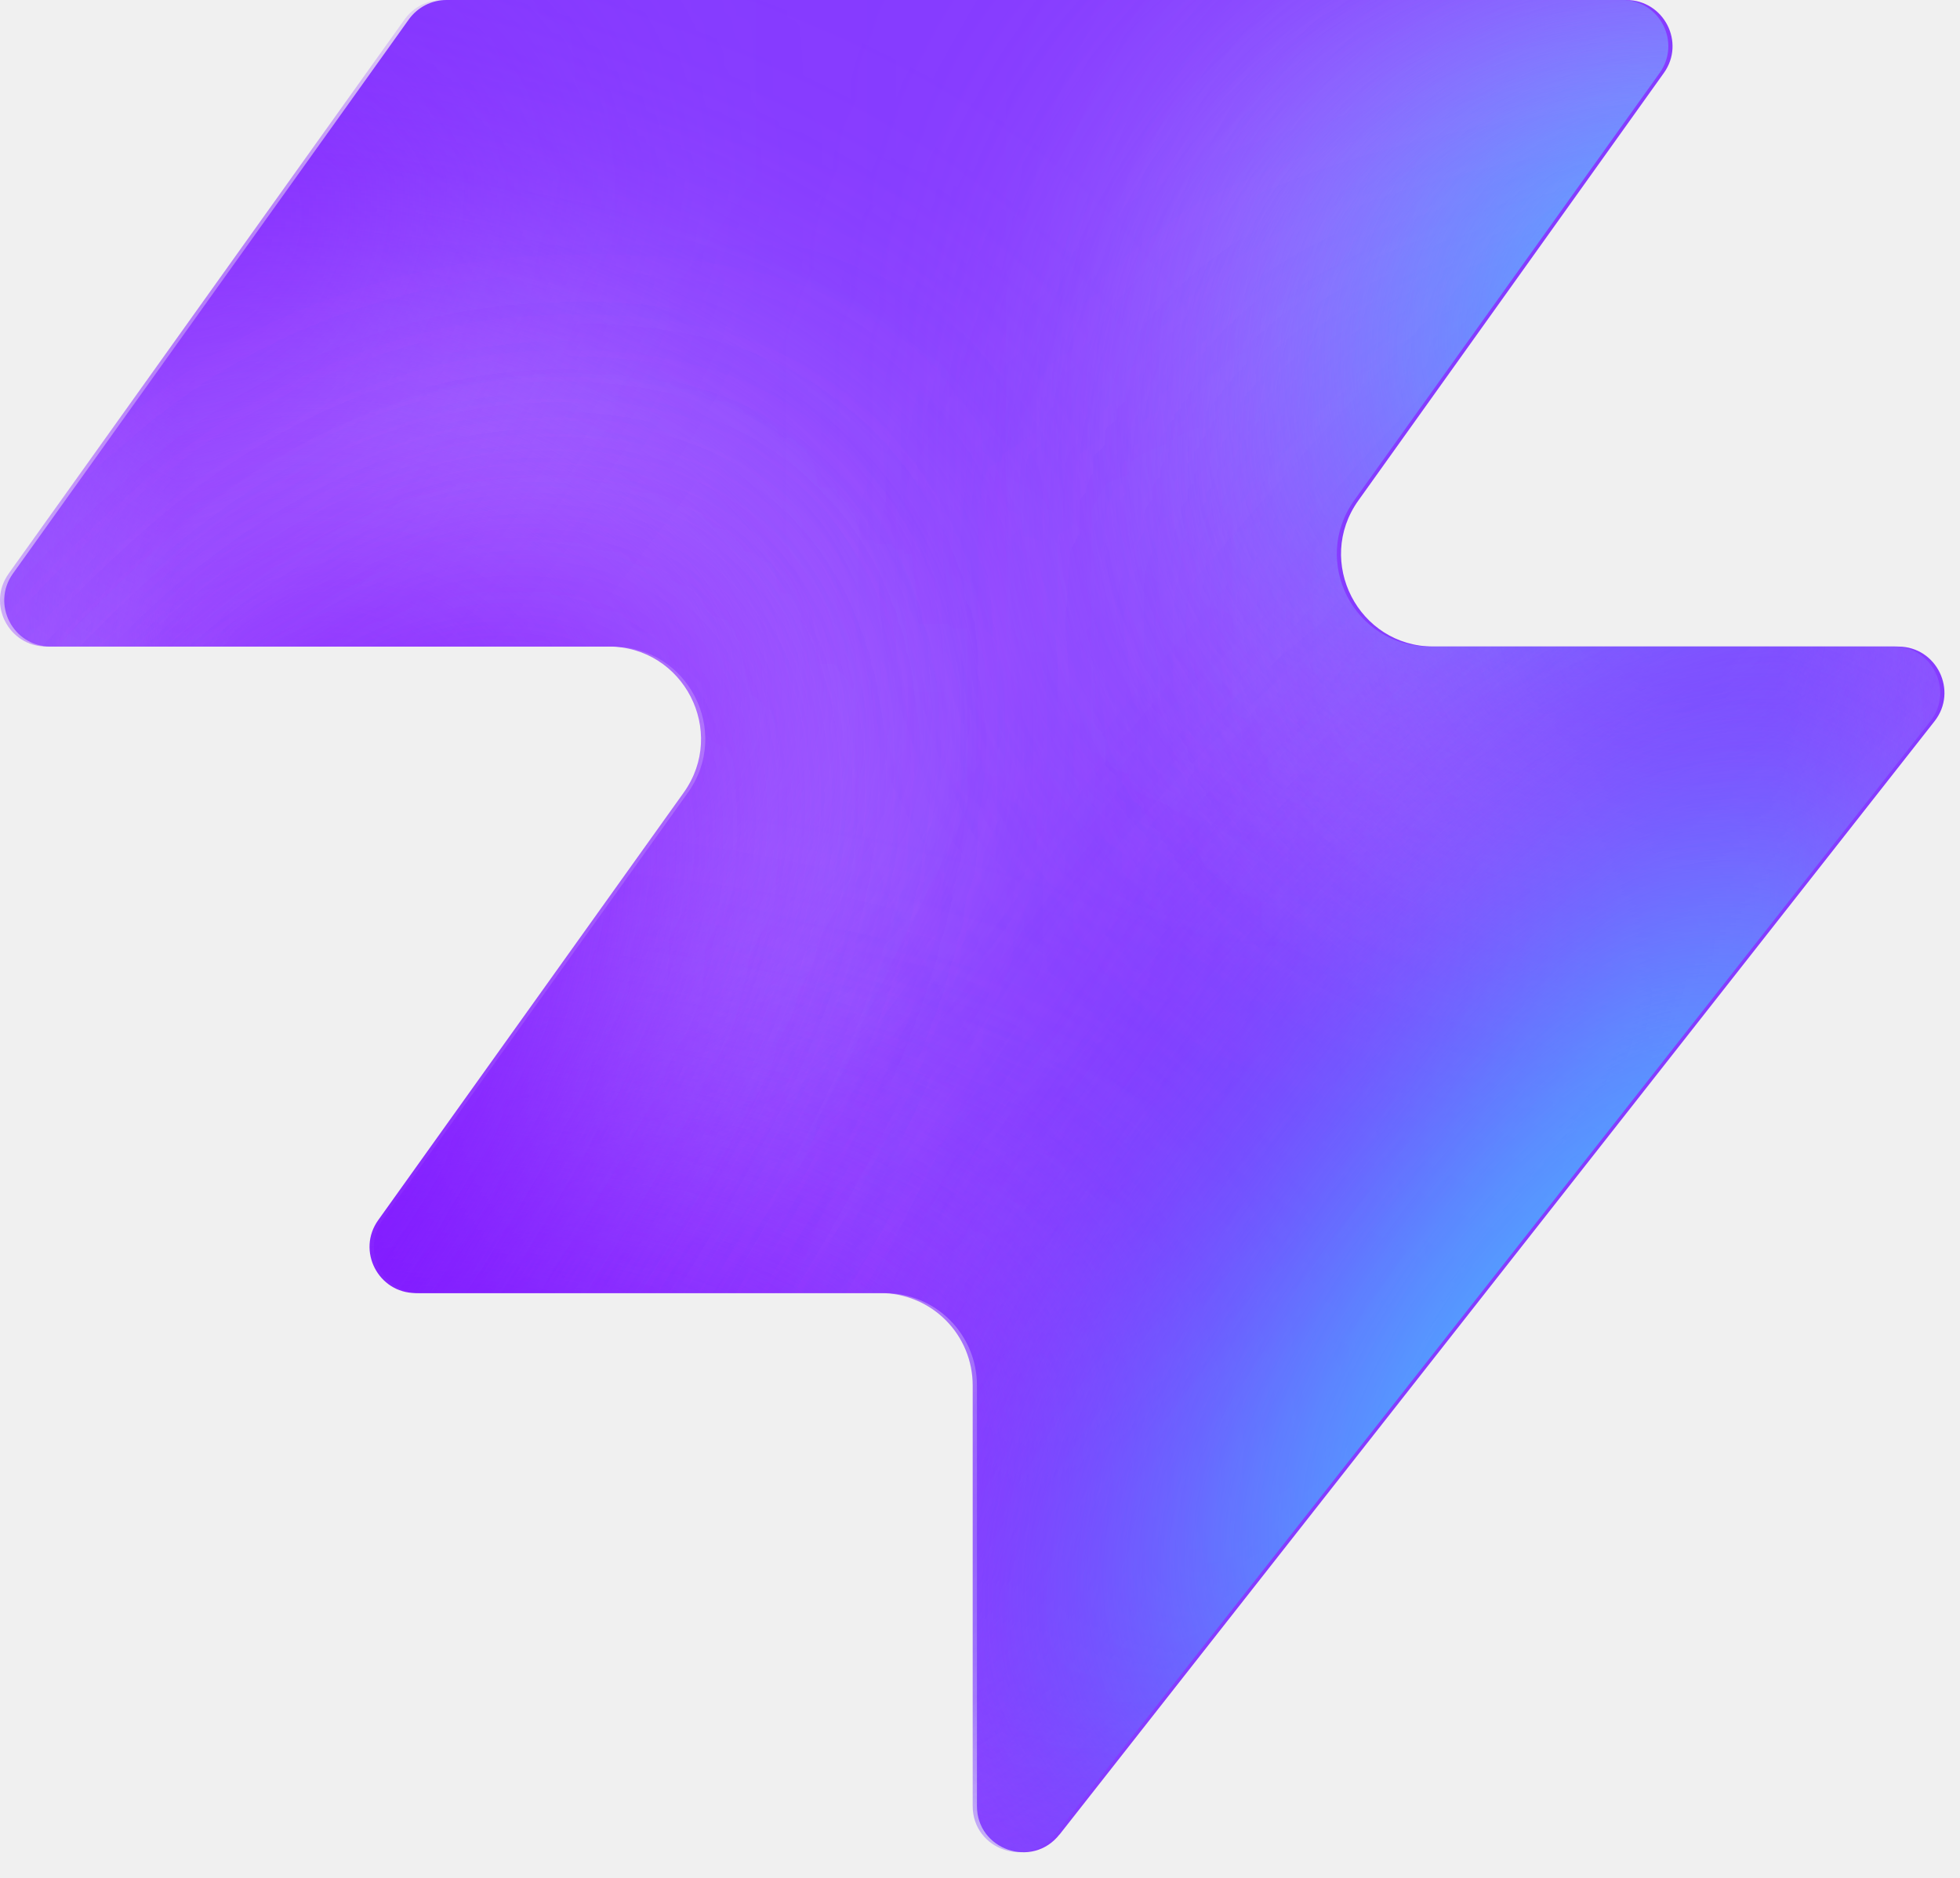
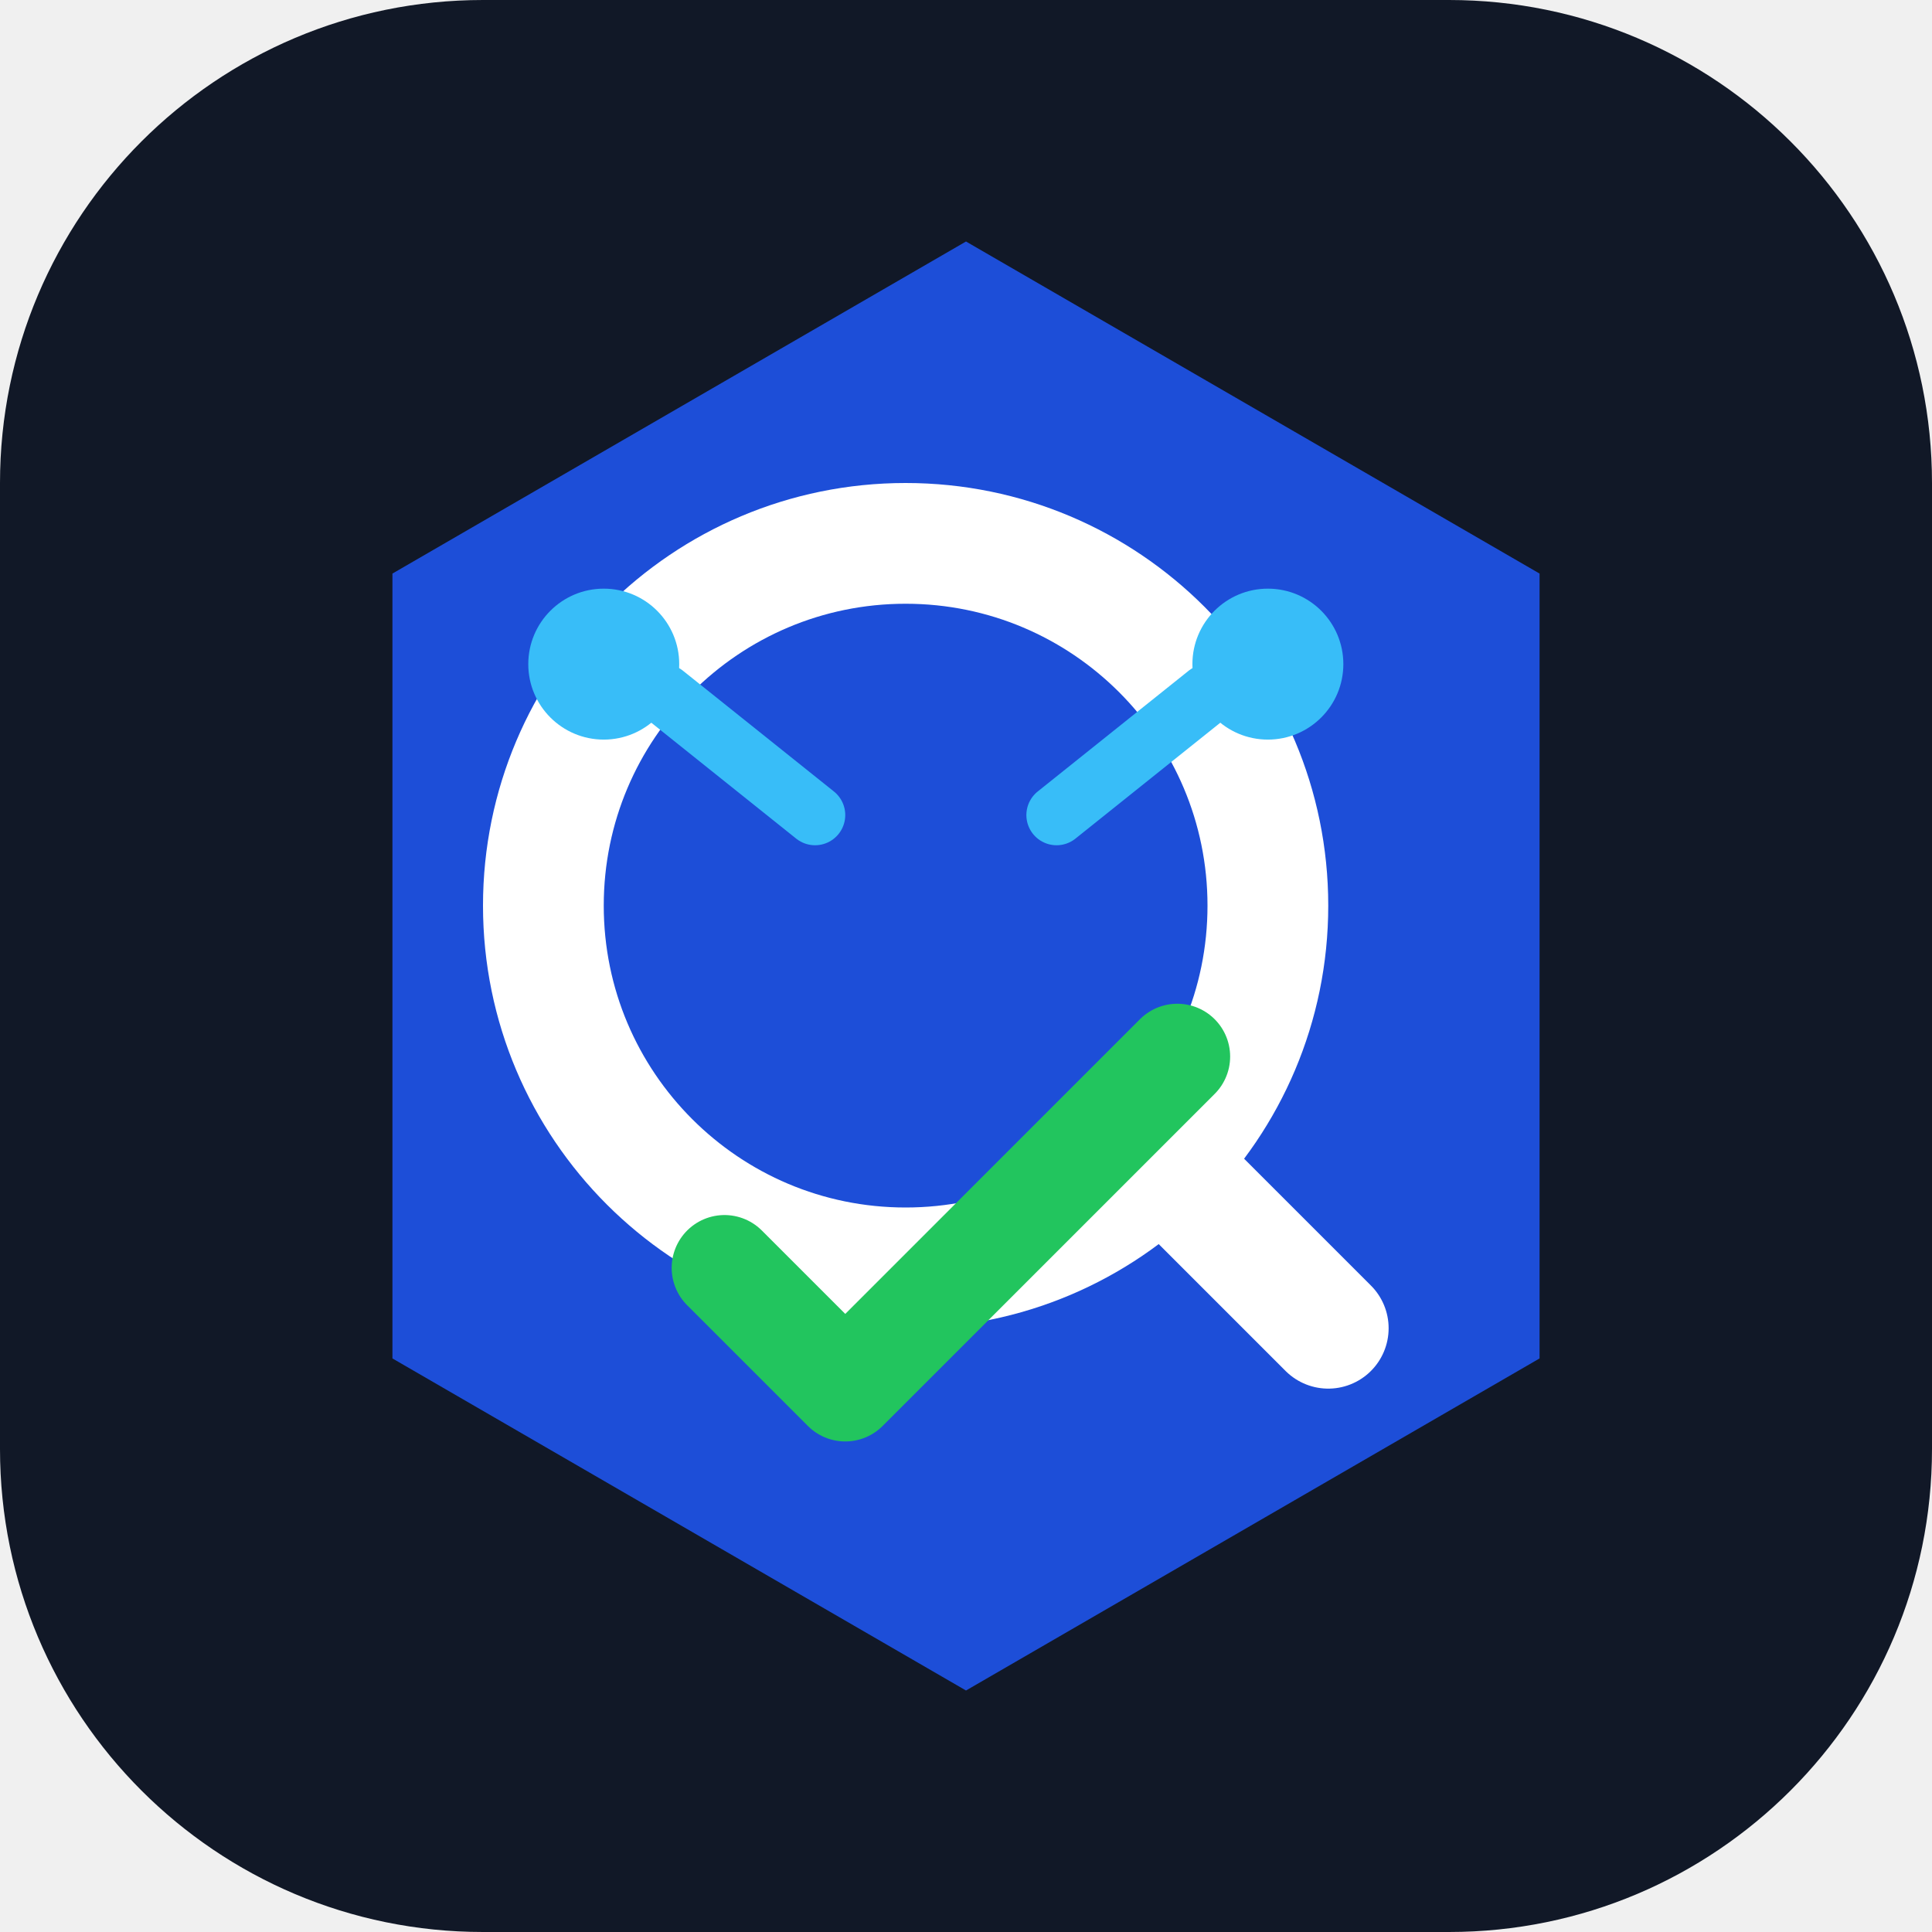
- <svg xmlns="http://www.w3.org/2000/svg" width="48" height="46" fill="none" viewBox="0 0 48 46">
-   <path fill="#863bff" d="M25.946 44.938c-.664.845-2.021.375-2.021-.698V33.937a2.26 2.26 0 0 0-2.262-2.262H10.287c-.92 0-1.456-1.04-.92-1.788l7.48-10.471c1.07-1.497 0-3.578-1.842-3.578H1.237c-.92 0-1.456-1.04-.92-1.788L10.013.474c.214-.297.556-.474.92-.474h28.894c.92 0 1.456 1.04.92 1.788l-7.48 10.471c-1.07 1.498 0 3.579 1.842 3.579h11.377c.943 0 1.473 1.088.89 1.83L25.947 44.94z" style="fill:#863bff;fill:color(display-p3 .525 .23 1);fill-opacity:1" />
-   <mask id="a" width="48" height="46" x="0" y="0" maskUnits="userSpaceOnUse" style="mask-type:alpha">
-     <path fill="#000" d="M25.842 44.938c-.664.844-2.021.375-2.021-.698V33.937a2.26 2.26 0 0 0-2.262-2.262H10.183c-.92 0-1.456-1.04-.92-1.788l7.48-10.471c1.07-1.498 0-3.579-1.842-3.579H1.133c-.92 0-1.456-1.04-.92-1.787L9.91.473c.214-.297.556-.474.92-.474h28.894c.92 0 1.456 1.04.92 1.788l-7.48 10.471c-1.07 1.498 0 3.578 1.842 3.578h11.377c.943 0 1.473 1.088.89 1.832L25.843 44.94z" style="fill:#000;fill-opacity:1" />
-   </mask>
-   <g mask="url(#a)">
-     <g filter="url(#b)">
-       <ellipse cx="5.508" cy="14.704" fill="#ede6ff" rx="5.508" ry="14.704" style="fill:#ede6ff;fill:color(display-p3 .927 .903 1);fill-opacity:1" transform="matrix(.00324 1 1 -.00324 -4.47 31.516)" />
-     </g>
-     <g filter="url(#c)">
-       <ellipse cx="10.399" cy="29.851" fill="#ede6ff" rx="10.399" ry="29.851" style="fill:#ede6ff;fill:color(display-p3 .927 .903 1);fill-opacity:1" transform="matrix(.00324 1 1 -.00324 -39.328 7.883)" />
-     </g>
-     <g filter="url(#d)">
-       <ellipse cx="5.508" cy="30.487" fill="#7e14ff" rx="5.508" ry="30.487" style="fill:#7e14ff;fill:color(display-p3 .492 .077 1);fill-opacity:1" transform="rotate(89.814 -25.913 -14.639)scale(1 -1)" />
-     </g>
-     <g filter="url(#e)">
-       <ellipse cx="5.508" cy="30.599" fill="#7e14ff" rx="5.508" ry="30.599" style="fill:#7e14ff;fill:color(display-p3 .492 .077 1);fill-opacity:1" transform="rotate(89.814 -32.644 -3.334)scale(1 -1)" />
-     </g>
-     <g filter="url(#f)">
-       <ellipse cx="5.508" cy="30.599" fill="#7e14ff" rx="5.508" ry="30.599" style="fill:#7e14ff;fill:color(display-p3 .492 .077 1);fill-opacity:1" transform="matrix(.00324 1 1 -.00324 -34.34 30.47)" />
-     </g>
-     <g filter="url(#g)">
-       <ellipse cx="14.072" cy="22.078" fill="#ede6ff" rx="14.072" ry="22.078" style="fill:#ede6ff;fill:color(display-p3 .927 .903 1);fill-opacity:1" transform="rotate(93.35 24.506 48.493)scale(-1 1)" />
-     </g>
-     <g filter="url(#h)">
-       <ellipse cx="3.47" cy="21.501" fill="#7e14ff" rx="3.47" ry="21.501" style="fill:#7e14ff;fill:color(display-p3 .492 .077 1);fill-opacity:1" transform="rotate(89.009 28.708 47.59)scale(-1 1)" />
-     </g>
-     <g filter="url(#i)">
-       <ellipse cx="3.47" cy="21.501" fill="#7e14ff" rx="3.47" ry="21.501" style="fill:#7e14ff;fill:color(display-p3 .492 .077 1);fill-opacity:1" transform="rotate(89.009 28.708 47.59)scale(-1 1)" />
-     </g>
-     <g filter="url(#j)">
-       <ellipse cx=".387" cy="8.972" fill="#7e14ff" rx="4.407" ry="29.108" style="fill:#7e14ff;fill:color(display-p3 .492 .077 1);fill-opacity:1" transform="rotate(39.51 .387 8.972)" />
-     </g>
-     <g filter="url(#k)">
-       <ellipse cx="47.523" cy="-6.092" fill="#7e14ff" rx="4.407" ry="29.108" style="fill:#7e14ff;fill:color(display-p3 .492 .077 1);fill-opacity:1" transform="rotate(37.892 47.523 -6.092)" />
-     </g>
-     <g filter="url(#l)">
-       <ellipse cx="41.412" cy="6.333" fill="#47bfff" rx="5.971" ry="9.665" style="fill:#47bfff;fill:color(display-p3 .28 .748 1);fill-opacity:1" transform="rotate(37.892 41.412 6.333)" />
-     </g>
-     <g filter="url(#m)">
-       <ellipse cx="-1.879" cy="38.332" fill="#7e14ff" rx="4.407" ry="29.108" style="fill:#7e14ff;fill:color(display-p3 .492 .077 1);fill-opacity:1" transform="rotate(37.892 -1.88 38.332)" />
-     </g>
-     <g filter="url(#n)">
-       <ellipse cx="-1.879" cy="38.332" fill="#7e14ff" rx="4.407" ry="29.108" style="fill:#7e14ff;fill:color(display-p3 .492 .077 1);fill-opacity:1" transform="rotate(37.892 -1.88 38.332)" />
-     </g>
-     <g filter="url(#o)">
-       <ellipse cx="35.651" cy="29.907" fill="#7e14ff" rx="4.407" ry="29.108" style="fill:#7e14ff;fill:color(display-p3 .492 .077 1);fill-opacity:1" transform="rotate(37.892 35.651 29.907)" />
-     </g>
-     <g filter="url(#p)">
-       <ellipse cx="38.418" cy="32.4" fill="#47bfff" rx="5.971" ry="15.297" style="fill:#47bfff;fill:color(display-p3 .28 .748 1);fill-opacity:1" transform="rotate(37.892 38.418 32.4)" />
-     </g>
-   </g>
-   <defs>
-     <filter id="b" width="60.045" height="41.654" x="-19.77" y="16.149" color-interpolation-filters="sRGB" filterUnits="userSpaceOnUse">
-       <feFlood flood-opacity="0" result="BackgroundImageFix" />
-       <feBlend in="SourceGraphic" in2="BackgroundImageFix" result="shape" />
-       <feGaussianBlur result="effect1_foregroundBlur_2002_17158" stdDeviation="7.659" />
-     </filter>
-     <filter id="c" width="90.34" height="51.437" x="-54.613" y="-7.533" color-interpolation-filters="sRGB" filterUnits="userSpaceOnUse">
-       <feFlood flood-opacity="0" result="BackgroundImageFix" />
-       <feBlend in="SourceGraphic" in2="BackgroundImageFix" result="shape" />
-       <feGaussianBlur result="effect1_foregroundBlur_2002_17158" stdDeviation="7.659" />
-     </filter>
-     <filter id="d" width="79.355" height="29.4" x="-49.64" y="2.03" color-interpolation-filters="sRGB" filterUnits="userSpaceOnUse">
-       <feFlood flood-opacity="0" result="BackgroundImageFix" />
-       <feBlend in="SourceGraphic" in2="BackgroundImageFix" result="shape" />
-       <feGaussianBlur result="effect1_foregroundBlur_2002_17158" stdDeviation="4.596" />
-     </filter>
-     <filter id="e" width="79.579" height="29.4" x="-45.045" y="20.029" color-interpolation-filters="sRGB" filterUnits="userSpaceOnUse">
-       <feFlood flood-opacity="0" result="BackgroundImageFix" />
-       <feBlend in="SourceGraphic" in2="BackgroundImageFix" result="shape" />
-       <feGaussianBlur result="effect1_foregroundBlur_2002_17158" stdDeviation="4.596" />
-     </filter>
-     <filter id="f" width="79.579" height="29.4" x="-43.513" y="21.178" color-interpolation-filters="sRGB" filterUnits="userSpaceOnUse">
-       <feFlood flood-opacity="0" result="BackgroundImageFix" />
-       <feBlend in="SourceGraphic" in2="BackgroundImageFix" result="shape" />
-       <feGaussianBlur result="effect1_foregroundBlur_2002_17158" stdDeviation="4.596" />
-     </filter>
-     <filter id="g" width="74.749" height="58.852" x="15.756" y="-17.901" color-interpolation-filters="sRGB" filterUnits="userSpaceOnUse">
-       <feFlood flood-opacity="0" result="BackgroundImageFix" />
-       <feBlend in="SourceGraphic" in2="BackgroundImageFix" result="shape" />
-       <feGaussianBlur result="effect1_foregroundBlur_2002_17158" stdDeviation="7.659" />
-     </filter>
-     <filter id="h" width="61.377" height="25.362" x="23.548" y="2.284" color-interpolation-filters="sRGB" filterUnits="userSpaceOnUse">
-       <feFlood flood-opacity="0" result="BackgroundImageFix" />
-       <feBlend in="SourceGraphic" in2="BackgroundImageFix" result="shape" />
-       <feGaussianBlur result="effect1_foregroundBlur_2002_17158" stdDeviation="4.596" />
-     </filter>
-     <filter id="i" width="61.377" height="25.362" x="23.548" y="2.284" color-interpolation-filters="sRGB" filterUnits="userSpaceOnUse">
-       <feFlood flood-opacity="0" result="BackgroundImageFix" />
-       <feBlend in="SourceGraphic" in2="BackgroundImageFix" result="shape" />
-       <feGaussianBlur result="effect1_foregroundBlur_2002_17158" stdDeviation="4.596" />
-     </filter>
-     <filter id="j" width="56.045" height="63.649" x="-27.636" y="-22.853" color-interpolation-filters="sRGB" filterUnits="userSpaceOnUse">
-       <feFlood flood-opacity="0" result="BackgroundImageFix" />
-       <feBlend in="SourceGraphic" in2="BackgroundImageFix" result="shape" />
-       <feGaussianBlur result="effect1_foregroundBlur_2002_17158" stdDeviation="4.596" />
-     </filter>
-     <filter id="k" width="54.814" height="64.646" x="20.116" y="-38.415" color-interpolation-filters="sRGB" filterUnits="userSpaceOnUse">
-       <feFlood flood-opacity="0" result="BackgroundImageFix" />
-       <feBlend in="SourceGraphic" in2="BackgroundImageFix" result="shape" />
-       <feGaussianBlur result="effect1_foregroundBlur_2002_17158" stdDeviation="4.596" />
-     </filter>
-     <filter id="l" width="33.541" height="35.313" x="24.641" y="-11.323" color-interpolation-filters="sRGB" filterUnits="userSpaceOnUse">
-       <feFlood flood-opacity="0" result="BackgroundImageFix" />
-       <feBlend in="SourceGraphic" in2="BackgroundImageFix" result="shape" />
-       <feGaussianBlur result="effect1_foregroundBlur_2002_17158" stdDeviation="4.596" />
-     </filter>
-     <filter id="m" width="54.814" height="64.646" x="-29.286" y="6.009" color-interpolation-filters="sRGB" filterUnits="userSpaceOnUse">
-       <feFlood flood-opacity="0" result="BackgroundImageFix" />
-       <feBlend in="SourceGraphic" in2="BackgroundImageFix" result="shape" />
-       <feGaussianBlur result="effect1_foregroundBlur_2002_17158" stdDeviation="4.596" />
-     </filter>
-     <filter id="n" width="54.814" height="64.646" x="-29.286" y="6.009" color-interpolation-filters="sRGB" filterUnits="userSpaceOnUse">
-       <feFlood flood-opacity="0" result="BackgroundImageFix" />
-       <feBlend in="SourceGraphic" in2="BackgroundImageFix" result="shape" />
-       <feGaussianBlur result="effect1_foregroundBlur_2002_17158" stdDeviation="4.596" />
-     </filter>
-     <filter id="o" width="54.814" height="64.646" x="8.244" y="-2.416" color-interpolation-filters="sRGB" filterUnits="userSpaceOnUse">
-       <feFlood flood-opacity="0" result="BackgroundImageFix" />
-       <feBlend in="SourceGraphic" in2="BackgroundImageFix" result="shape" />
-       <feGaussianBlur result="effect1_foregroundBlur_2002_17158" stdDeviation="4.596" />
-     </filter>
-     <filter id="p" width="39.409" height="43.623" x="18.713" y="10.588" color-interpolation-filters="sRGB" filterUnits="userSpaceOnUse">
-       <feFlood flood-opacity="0" result="BackgroundImageFix" />
-       <feBlend in="SourceGraphic" in2="BackgroundImageFix" result="shape" />
-       <feGaussianBlur result="effect1_foregroundBlur_2002_17158" stdDeviation="4.596" />
-     </filter>
-   </defs>
+ <svg xmlns="http://www.w3.org/2000/svg" width="64" height="64" viewBox="0 0 64 64" fill="none">
+   <rect width="64" height="64" rx="16" fill="#111827" />
+   <path d="M32 8L51 19V45L32 56L13 45V19L32 8Z" fill="#1D4ED8" />
+   <circle cx="30" cy="30" r="12" stroke="white" stroke-width="4" />
+   <path d="M38 38L44 44" stroke="white" stroke-width="4" stroke-linecap="round" />
+   <circle cx="20" cy="22" r="2.5" fill="#38BDF8" />
+   <circle cx="42" cy="22" r="2.5" fill="#38BDF8" />
+   <path d="M22 23L27 27M40 23L35 27" stroke="#38BDF8" stroke-width="2" stroke-linecap="round" />
+   <path d="M24 42L28 46L39 35" stroke="#22C55E" stroke-width="3.5" stroke-linecap="round" stroke-linejoin="round" />
</svg>
